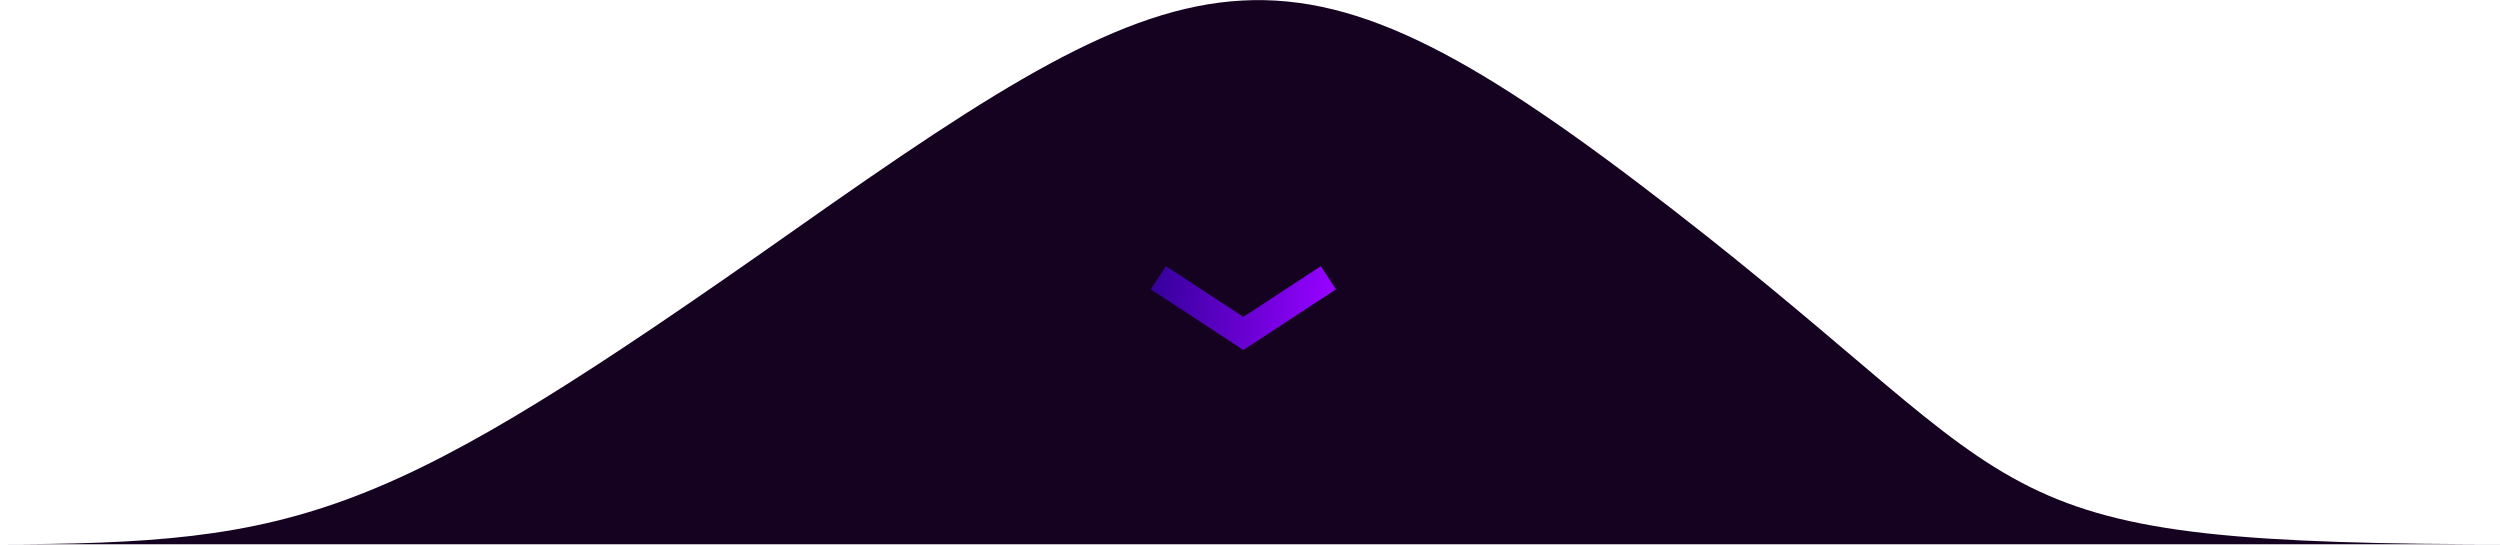
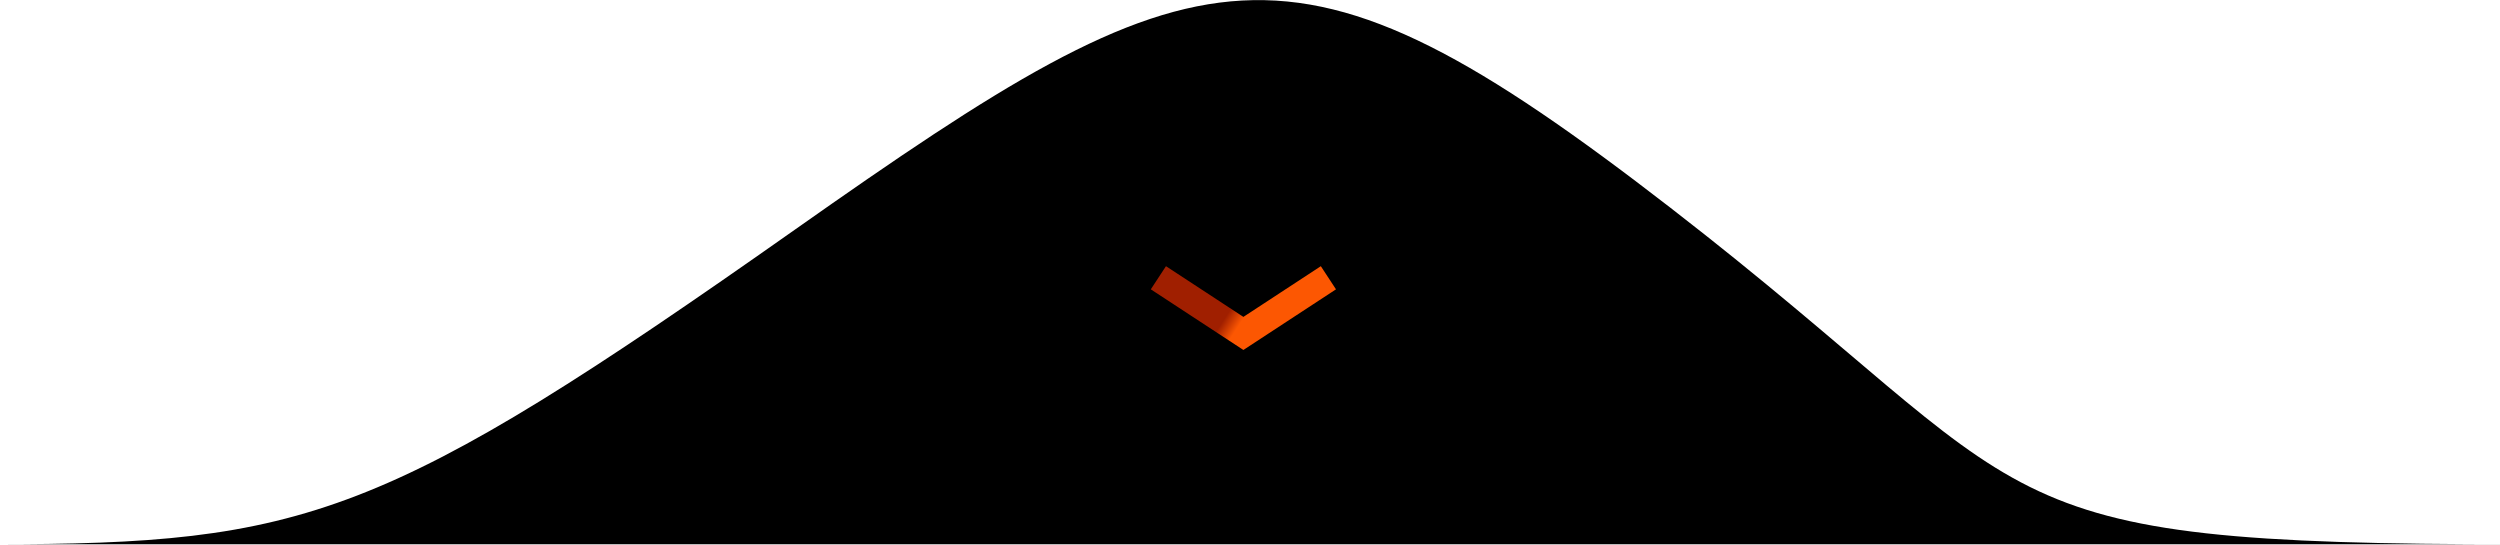
<svg xmlns="http://www.w3.org/2000/svg" width="271px" height="59px" viewBox="0 0 271 59" version="1.1">
  <defs>
-     <linearGradient x1="0%" y1="46.131%" x2="100%" y2="48.393%" id="linearGradient-1">
-       <stop stop-color="#3900A0" offset="0%" />
-       <stop stop-color="#9502FF" offset="100%" />
+     <linearGradient x1="44.638%" y1="46.131%" x2="55.225%" y2="48.364%" id="linearGradient-1">
+       <stop stop-color="#A01F00" offset="0%" />
+       <stop stop-color="#FC5702" offset="100%" />
    </linearGradient>
  </defs>
  <g id="Page-1" stroke="none" stroke-width="1" fill="none" fill-rule="evenodd">
-     <g id="Desktop-Landscape" transform="translate(-554, -767)">
-       <g id="Intro" transform="translate(-65, 0)">
-         <g id="Down" transform="translate(615, 767)">
-           <path d="M90.171,24.891 C134.25,-6.156 143.703,-9.498 185.101,22.541 C226.499,54.579 216.896,59 277.058,59 C337.22,59 -30.924,59 3.133,59 C37.19,59 45.614,56.274 90.171,24.891 Z" id="Rectangle-15" fill="#150220" />
-           <polyline id="Path-6" stroke="url(#linearGradient-1)" stroke-width="3" points="129.569 30.109 138.784 36.144 148 30.109" />
-         </g>
-       </g>
+     <g id="go_down" transform="translate(-4, 0)">
+       <path d="M90.171,24.891 C134.25,-6.156 143.703,-9.498 185.101,22.541 C226.499,54.579 216.896,59 277.058,59 C337.22,59 -30.924,59 3.133,59 C37.19,59 45.614,56.274 90.171,24.891 Z" id="Rectangle-15" fill="#000000" fill-rule="nonzero" />
+       <polyline id="Path-6" stroke="url(#linearGradient-1)" stroke-width="3" points="129.569 30.109 138.784 36.144 143.59 32.997 148 30.109" />
    </g>
  </g>
</svg>
